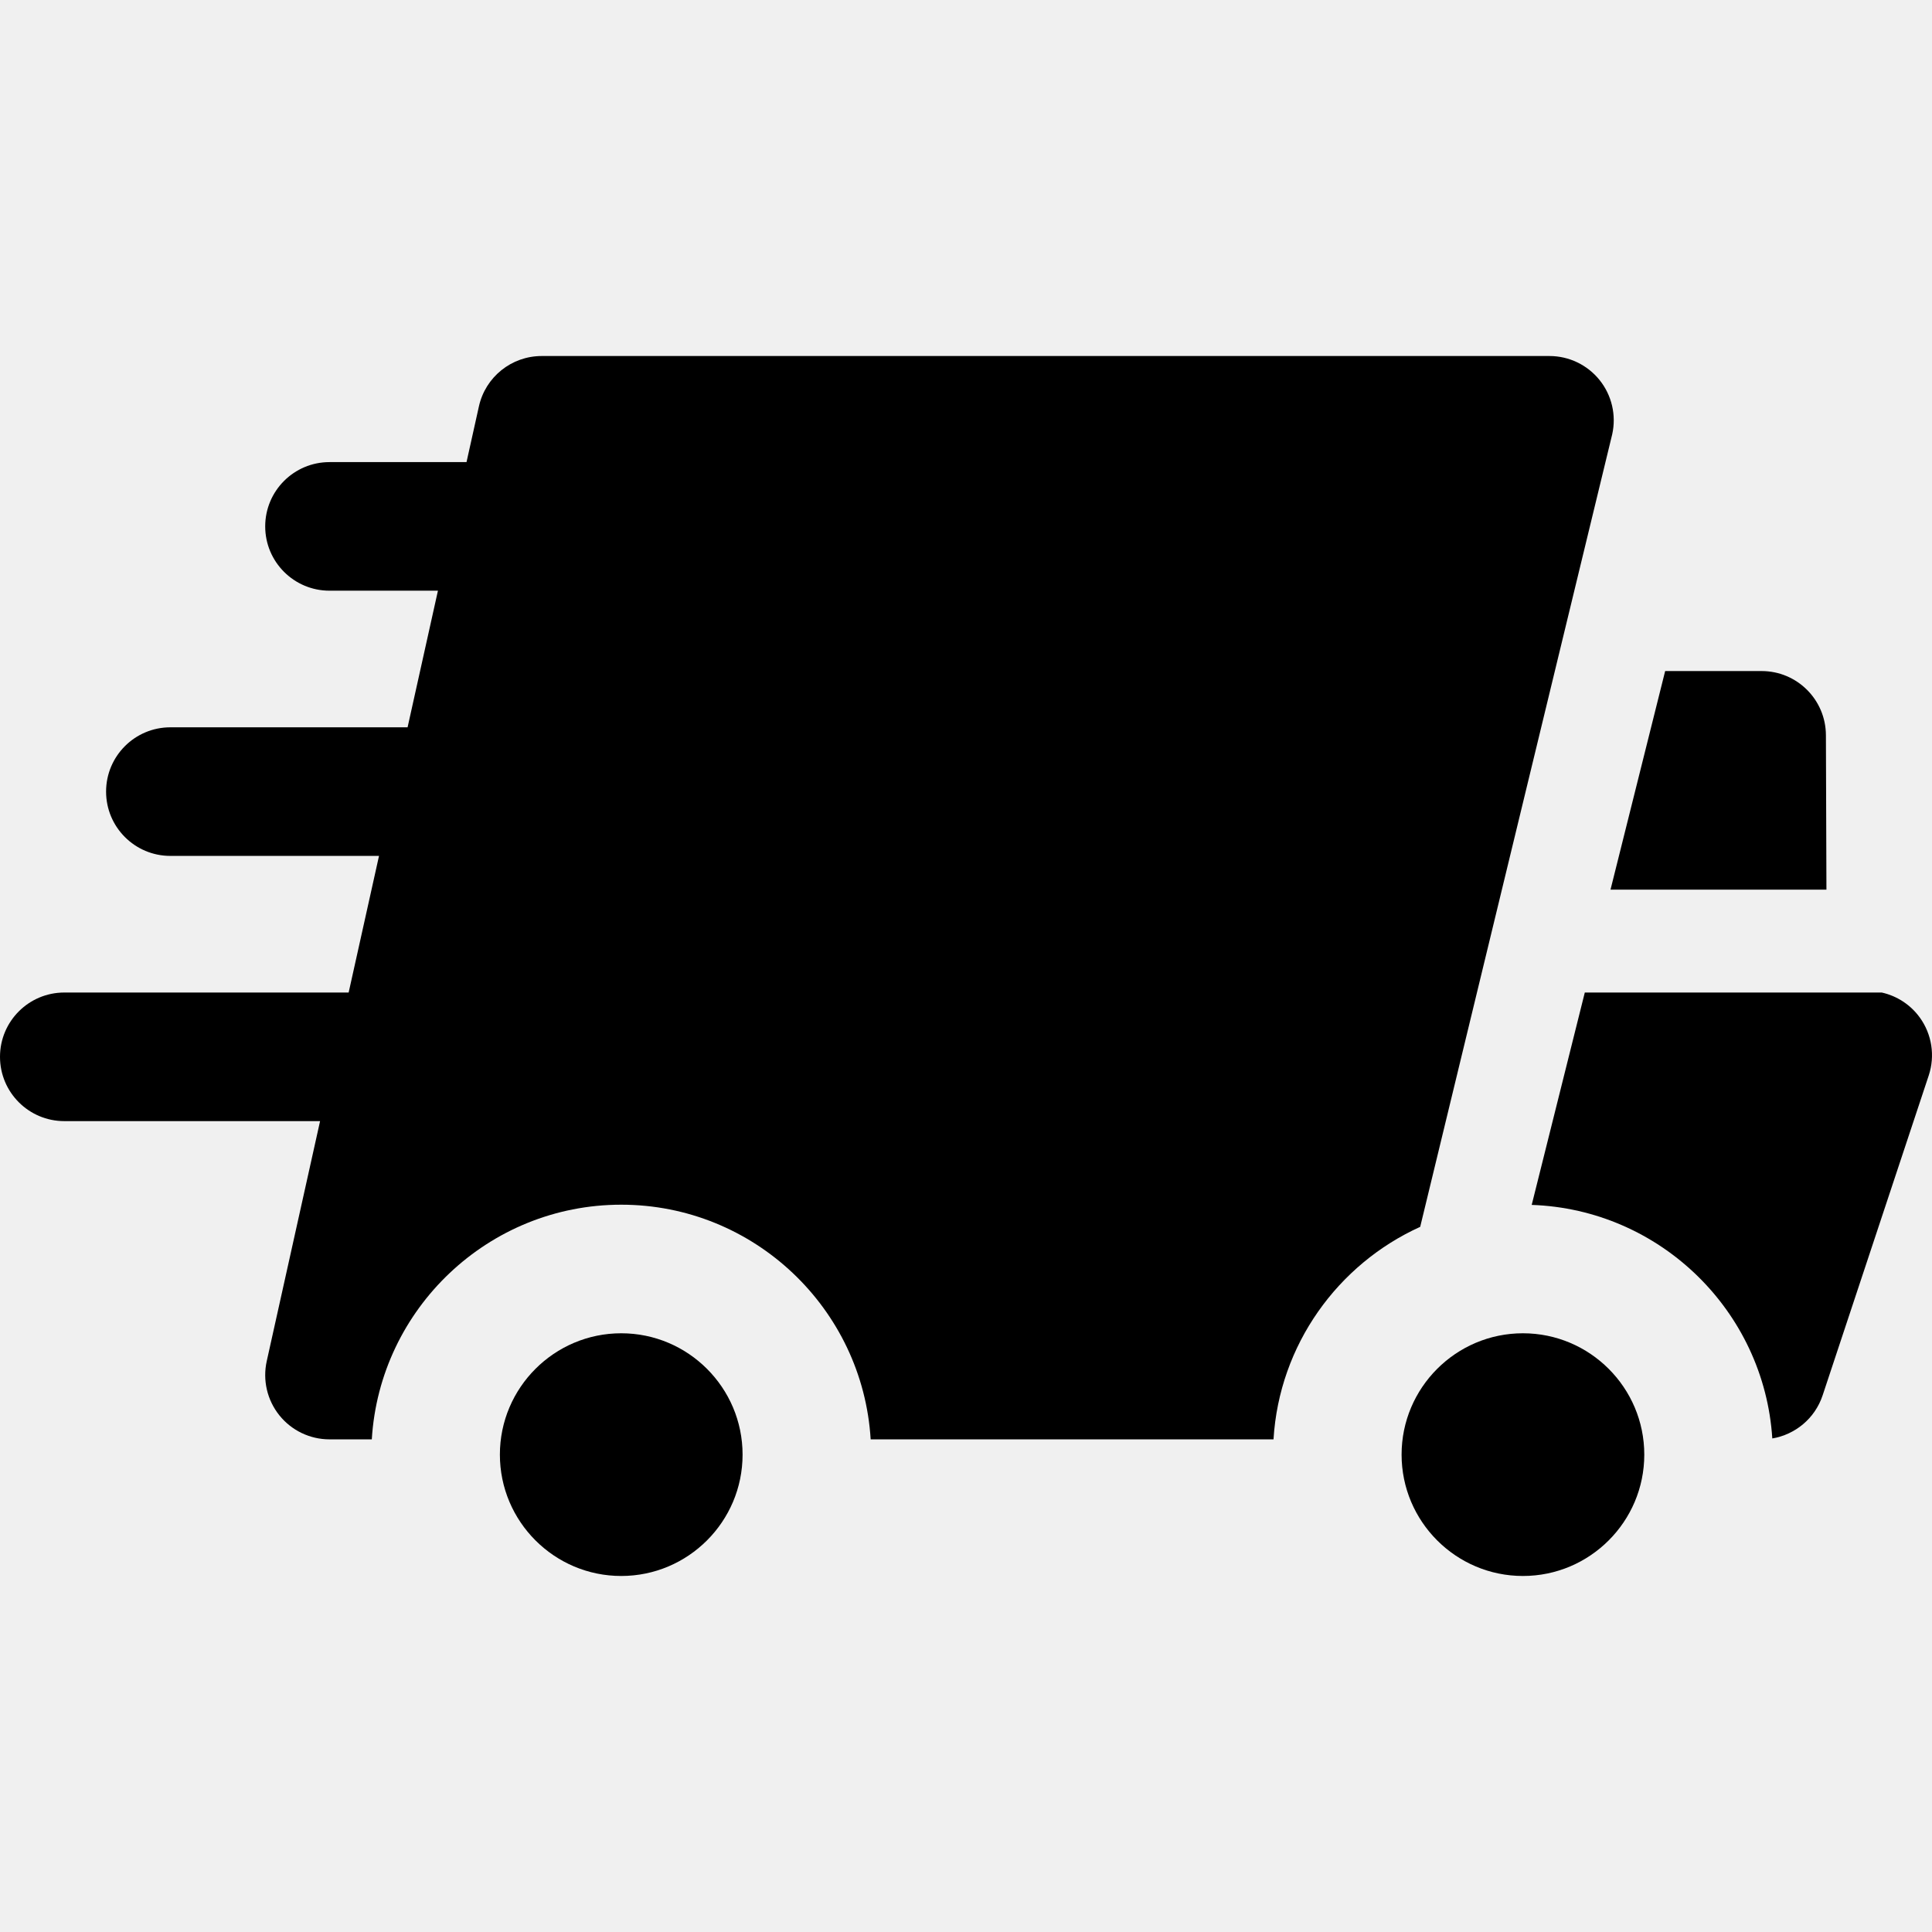
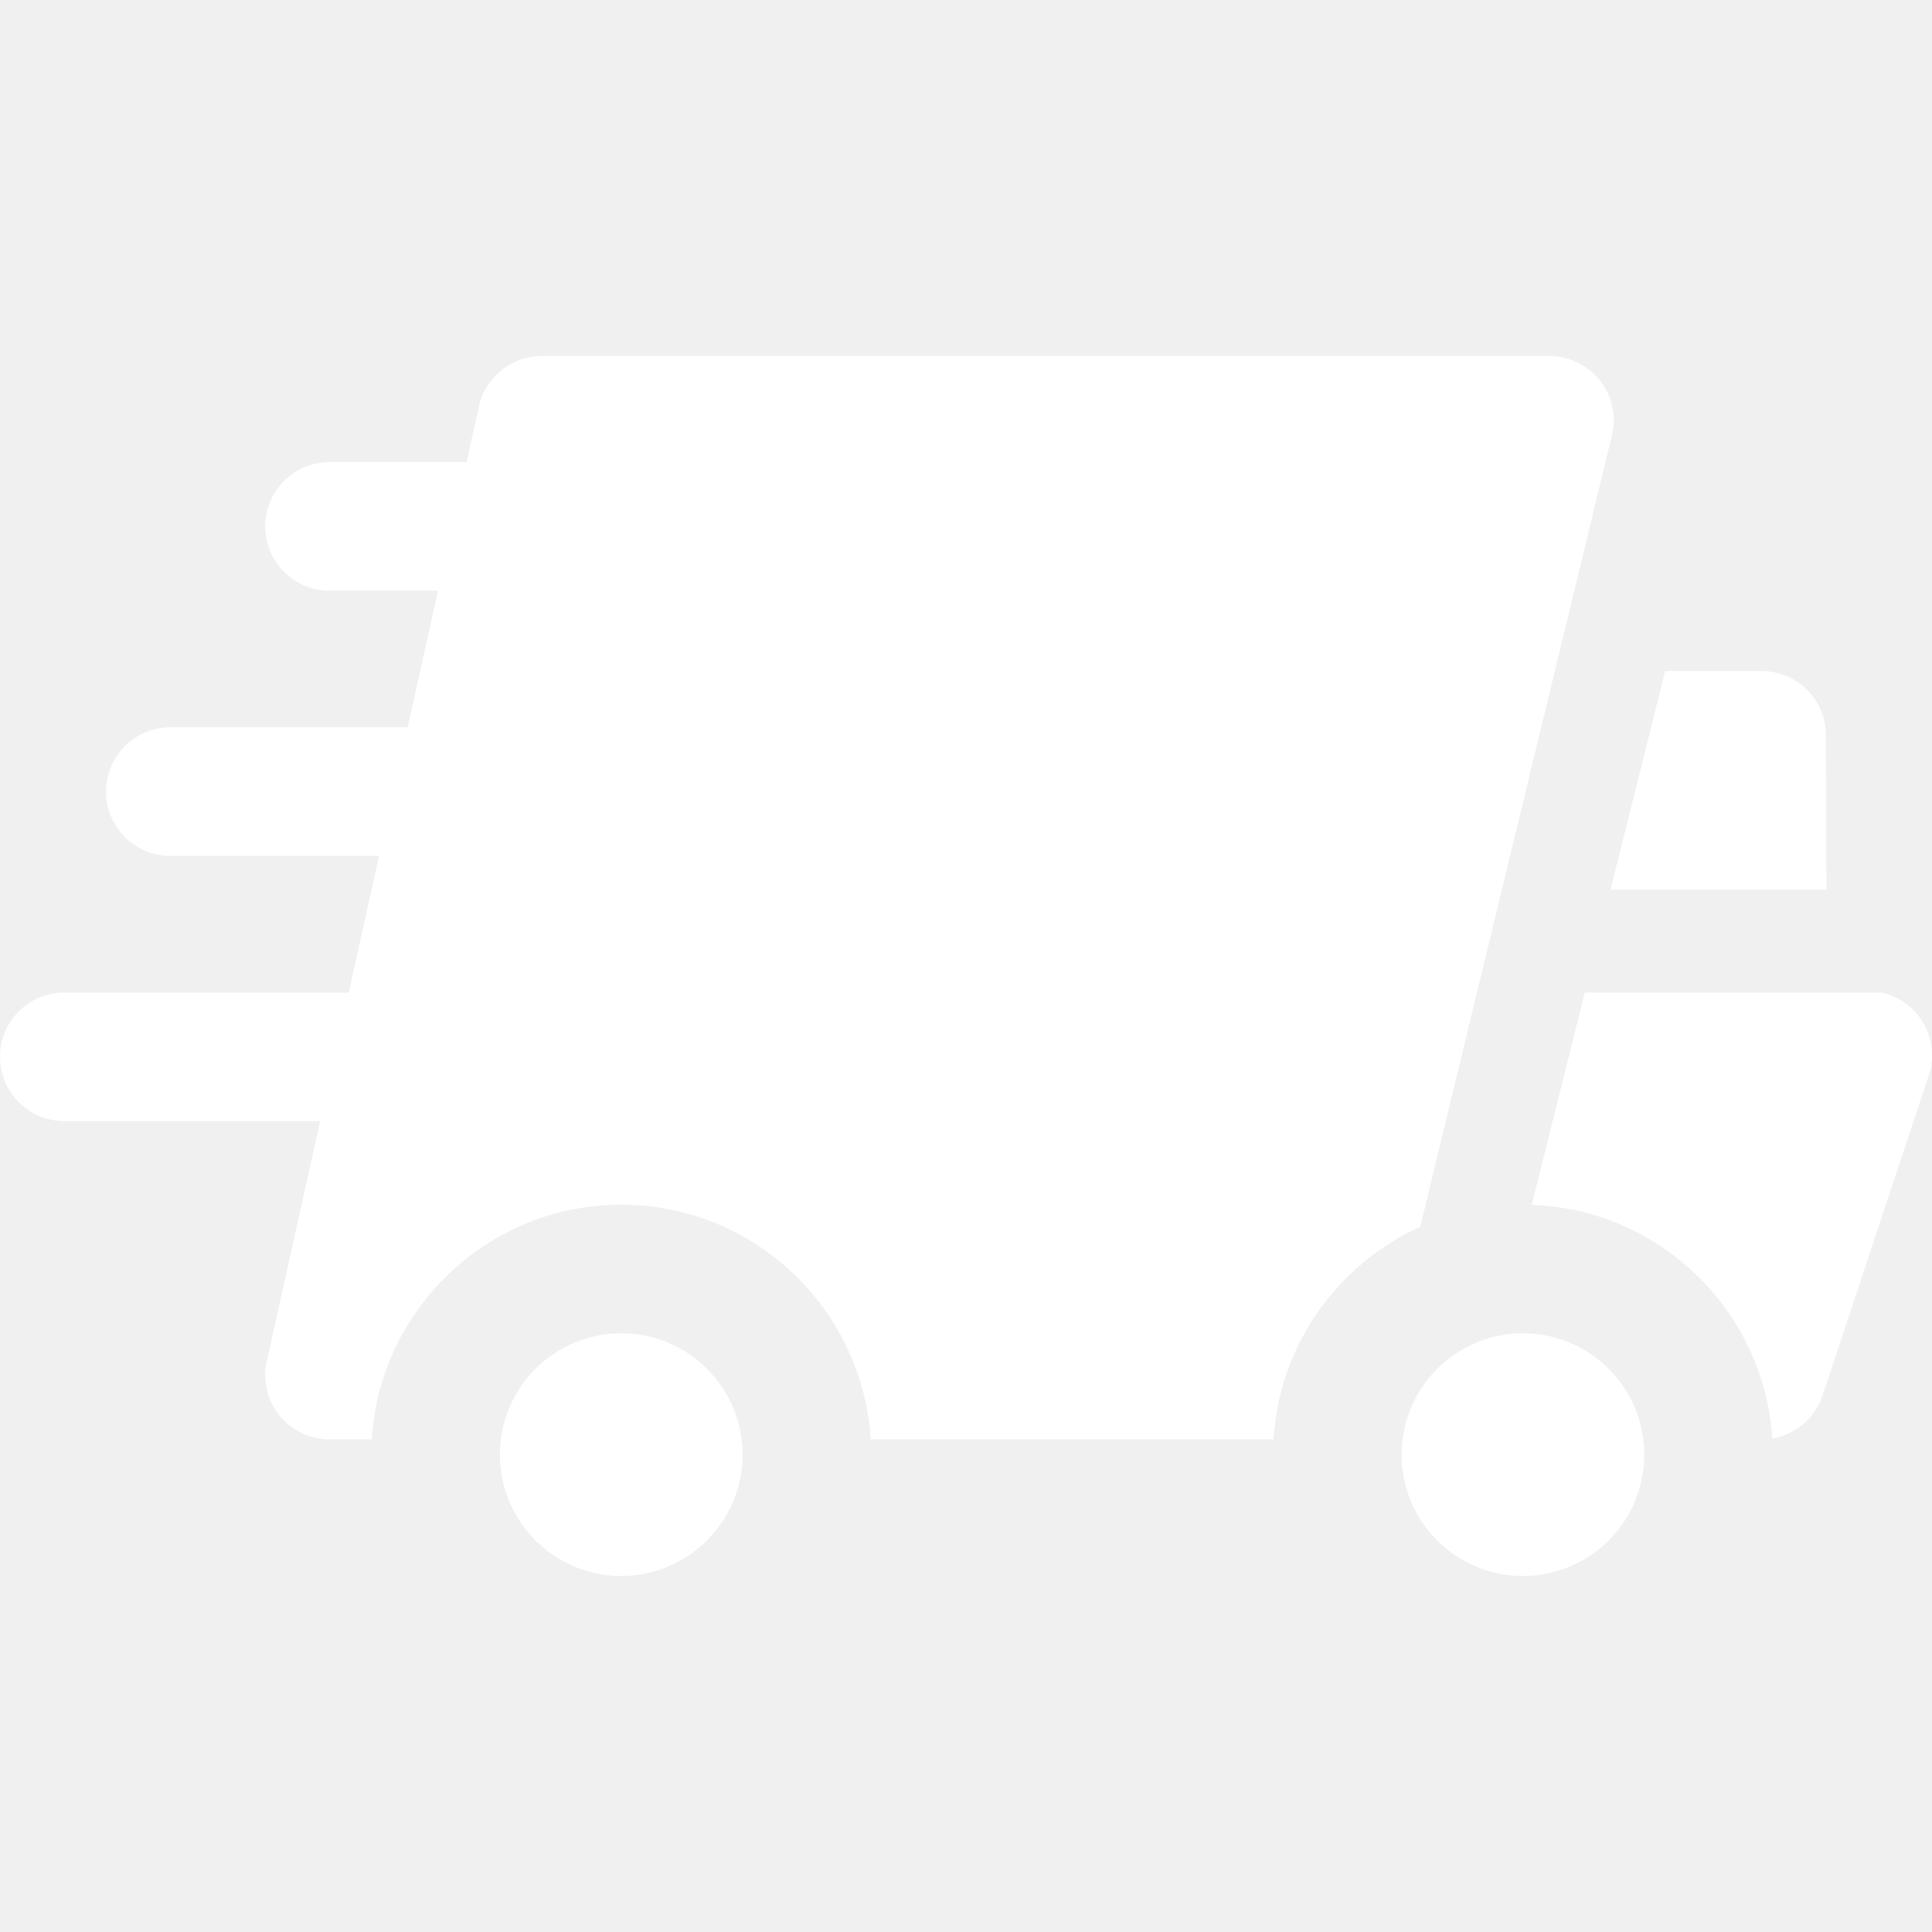
- <svg xmlns="http://www.w3.org/2000/svg" version="1.1" id="Capa_1" x="0px" y="0px" viewBox="0 0 297 297" style="enable-background:new 0 0 297 297;" xml:space="preserve">
+ <svg xmlns="http://www.w3.org/2000/svg" version="1.1" fill="#ffffff" id="0512" x="0px" y="0px" viewBox="0 0 297 297" style="enable-background:new 0 0 297 297;" xml:space="preserve">
  <g>
    <path d="M95.499,204.96c-10.286,0-18.653,8.368-18.653,18.654c0,10.289,8.367,18.656,18.653,18.656   c10.288,0,18.655-8.367,18.655-18.656C114.154,213.328,105.787,204.96,95.499,204.96z" />
    <path d="M234.115,204.96c-10.286,0-18.653,8.368-18.653,18.654c0,10.289,8.367,18.656,18.653,18.656   c10.288,0,18.655-8.367,18.655-18.656C252.77,213.328,244.403,204.96,234.115,204.96z" />
    <path d="M280.772,136.763l-0.081-23.753c-0.019-5.445-4.437-9.851-9.884-9.851h-14.828l-8.401,33.604H280.772z" />
    <path d="M247.841,66.757c0.651-2.927-0.063-5.99-1.938-8.327c-1.877-2.339-4.713-3.7-7.711-3.7H83.27   c-4.634,0-8.645,3.217-9.648,7.74l-1.905,8.568H50.653c-5.458,0-9.884,4.425-9.884,9.883s4.426,9.884,9.884,9.884h16.67   l-4.666,21.002H26.192c-5.46,0-9.884,4.427-9.884,9.884c0,5.459,4.424,9.884,9.884,9.884h32.073l-4.668,21.003H9.884   c-5.458,0-9.884,4.426-9.884,9.884c0,5.458,4.426,9.884,9.884,9.884h39.32l-8.199,36.895c-0.649,2.926,0.063,5.99,1.938,8.328   c1.876,2.339,4.712,3.699,7.71,3.699h6.503c1.217-20.097,17.947-36.074,38.343-36.074c20.397,0,37.127,15.977,38.345,36.074h61.928   c0.883-14.55,9.898-26.938,22.549-32.668L247.841,66.757z" />
    <path d="M295.13,156.429c-1.429-1.98-3.523-3.33-5.857-3.852h-45.647l-8.162,32.648c19.733,0.684,35.729,16.317,36.986,35.904   c3.49-0.592,6.548-3.04,7.74-6.634l16.309-49.171C297.496,162.31,296.988,159.003,295.13,156.429z" />
  </g>
  <g>
</g>
  <g>
</g>
  <g>
</g>
  <g>
</g>
  <g>
</g>
  <g>
</g>
  <g>
</g>
  <g>
</g>
  <g>
</g>
  <g>
</g>
  <g>
</g>
  <g>
</g>
  <g>
</g>
  <g>
</g>
  <g>
</g>
</svg>
